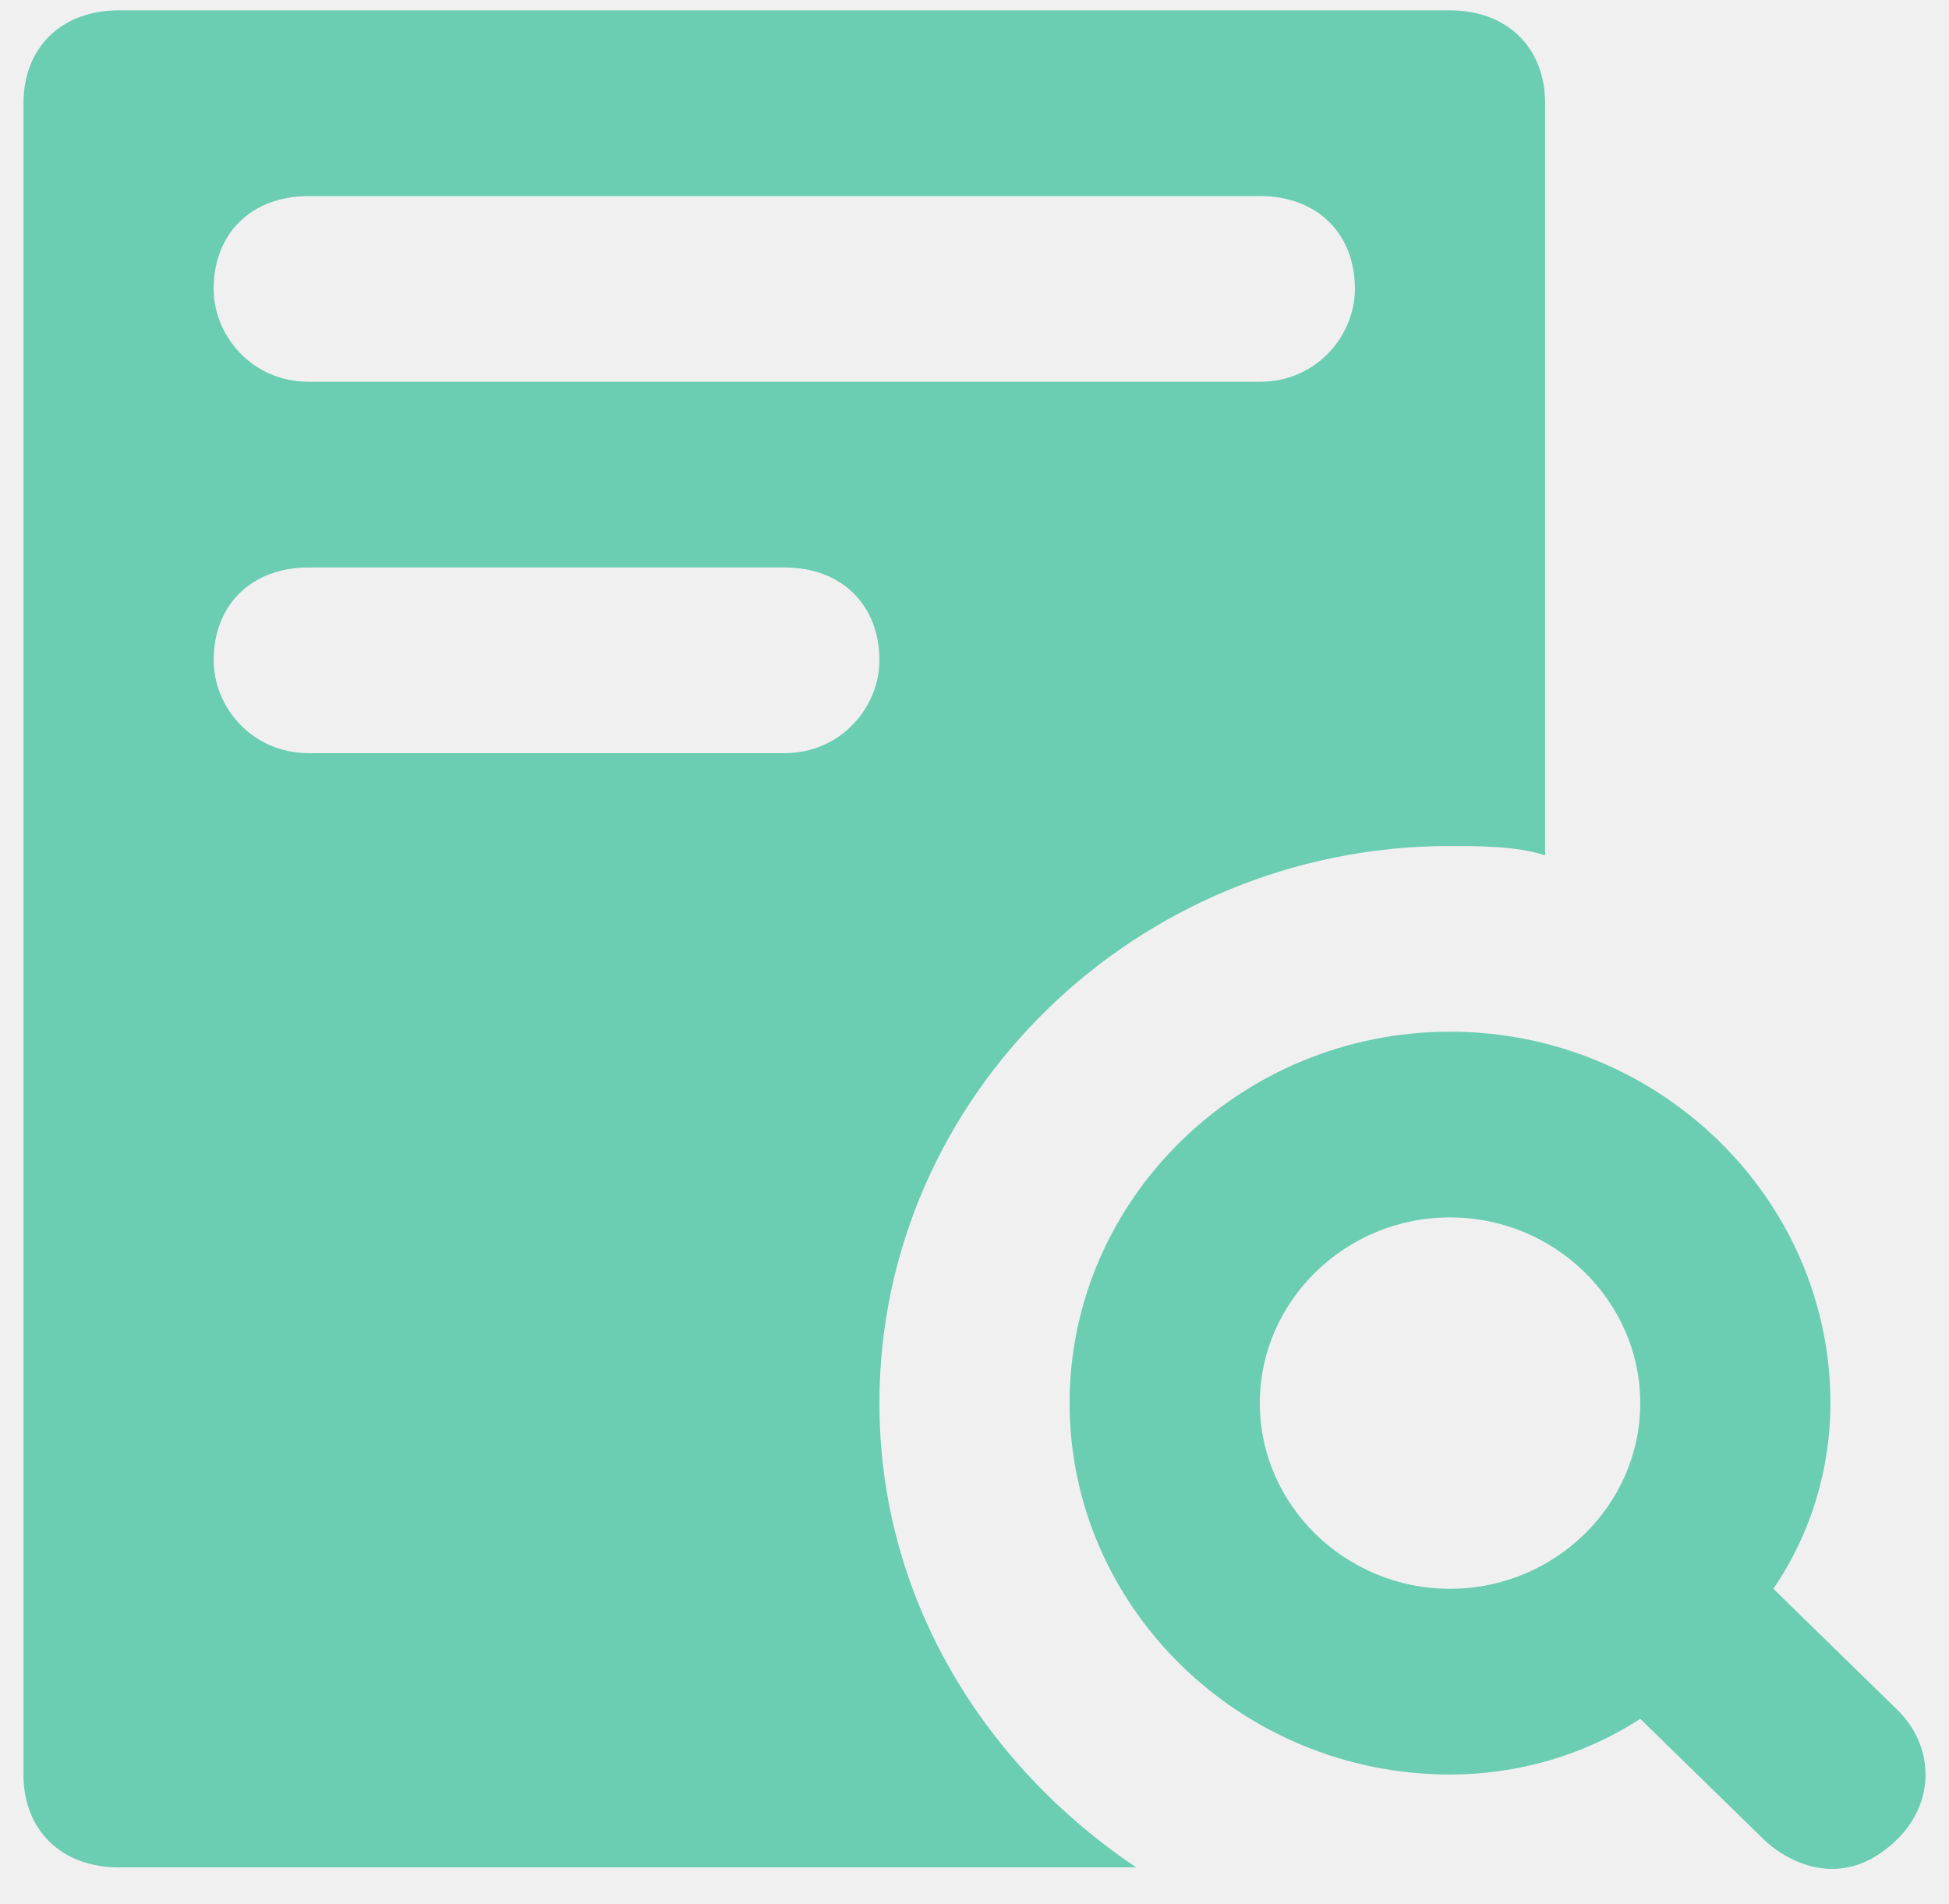
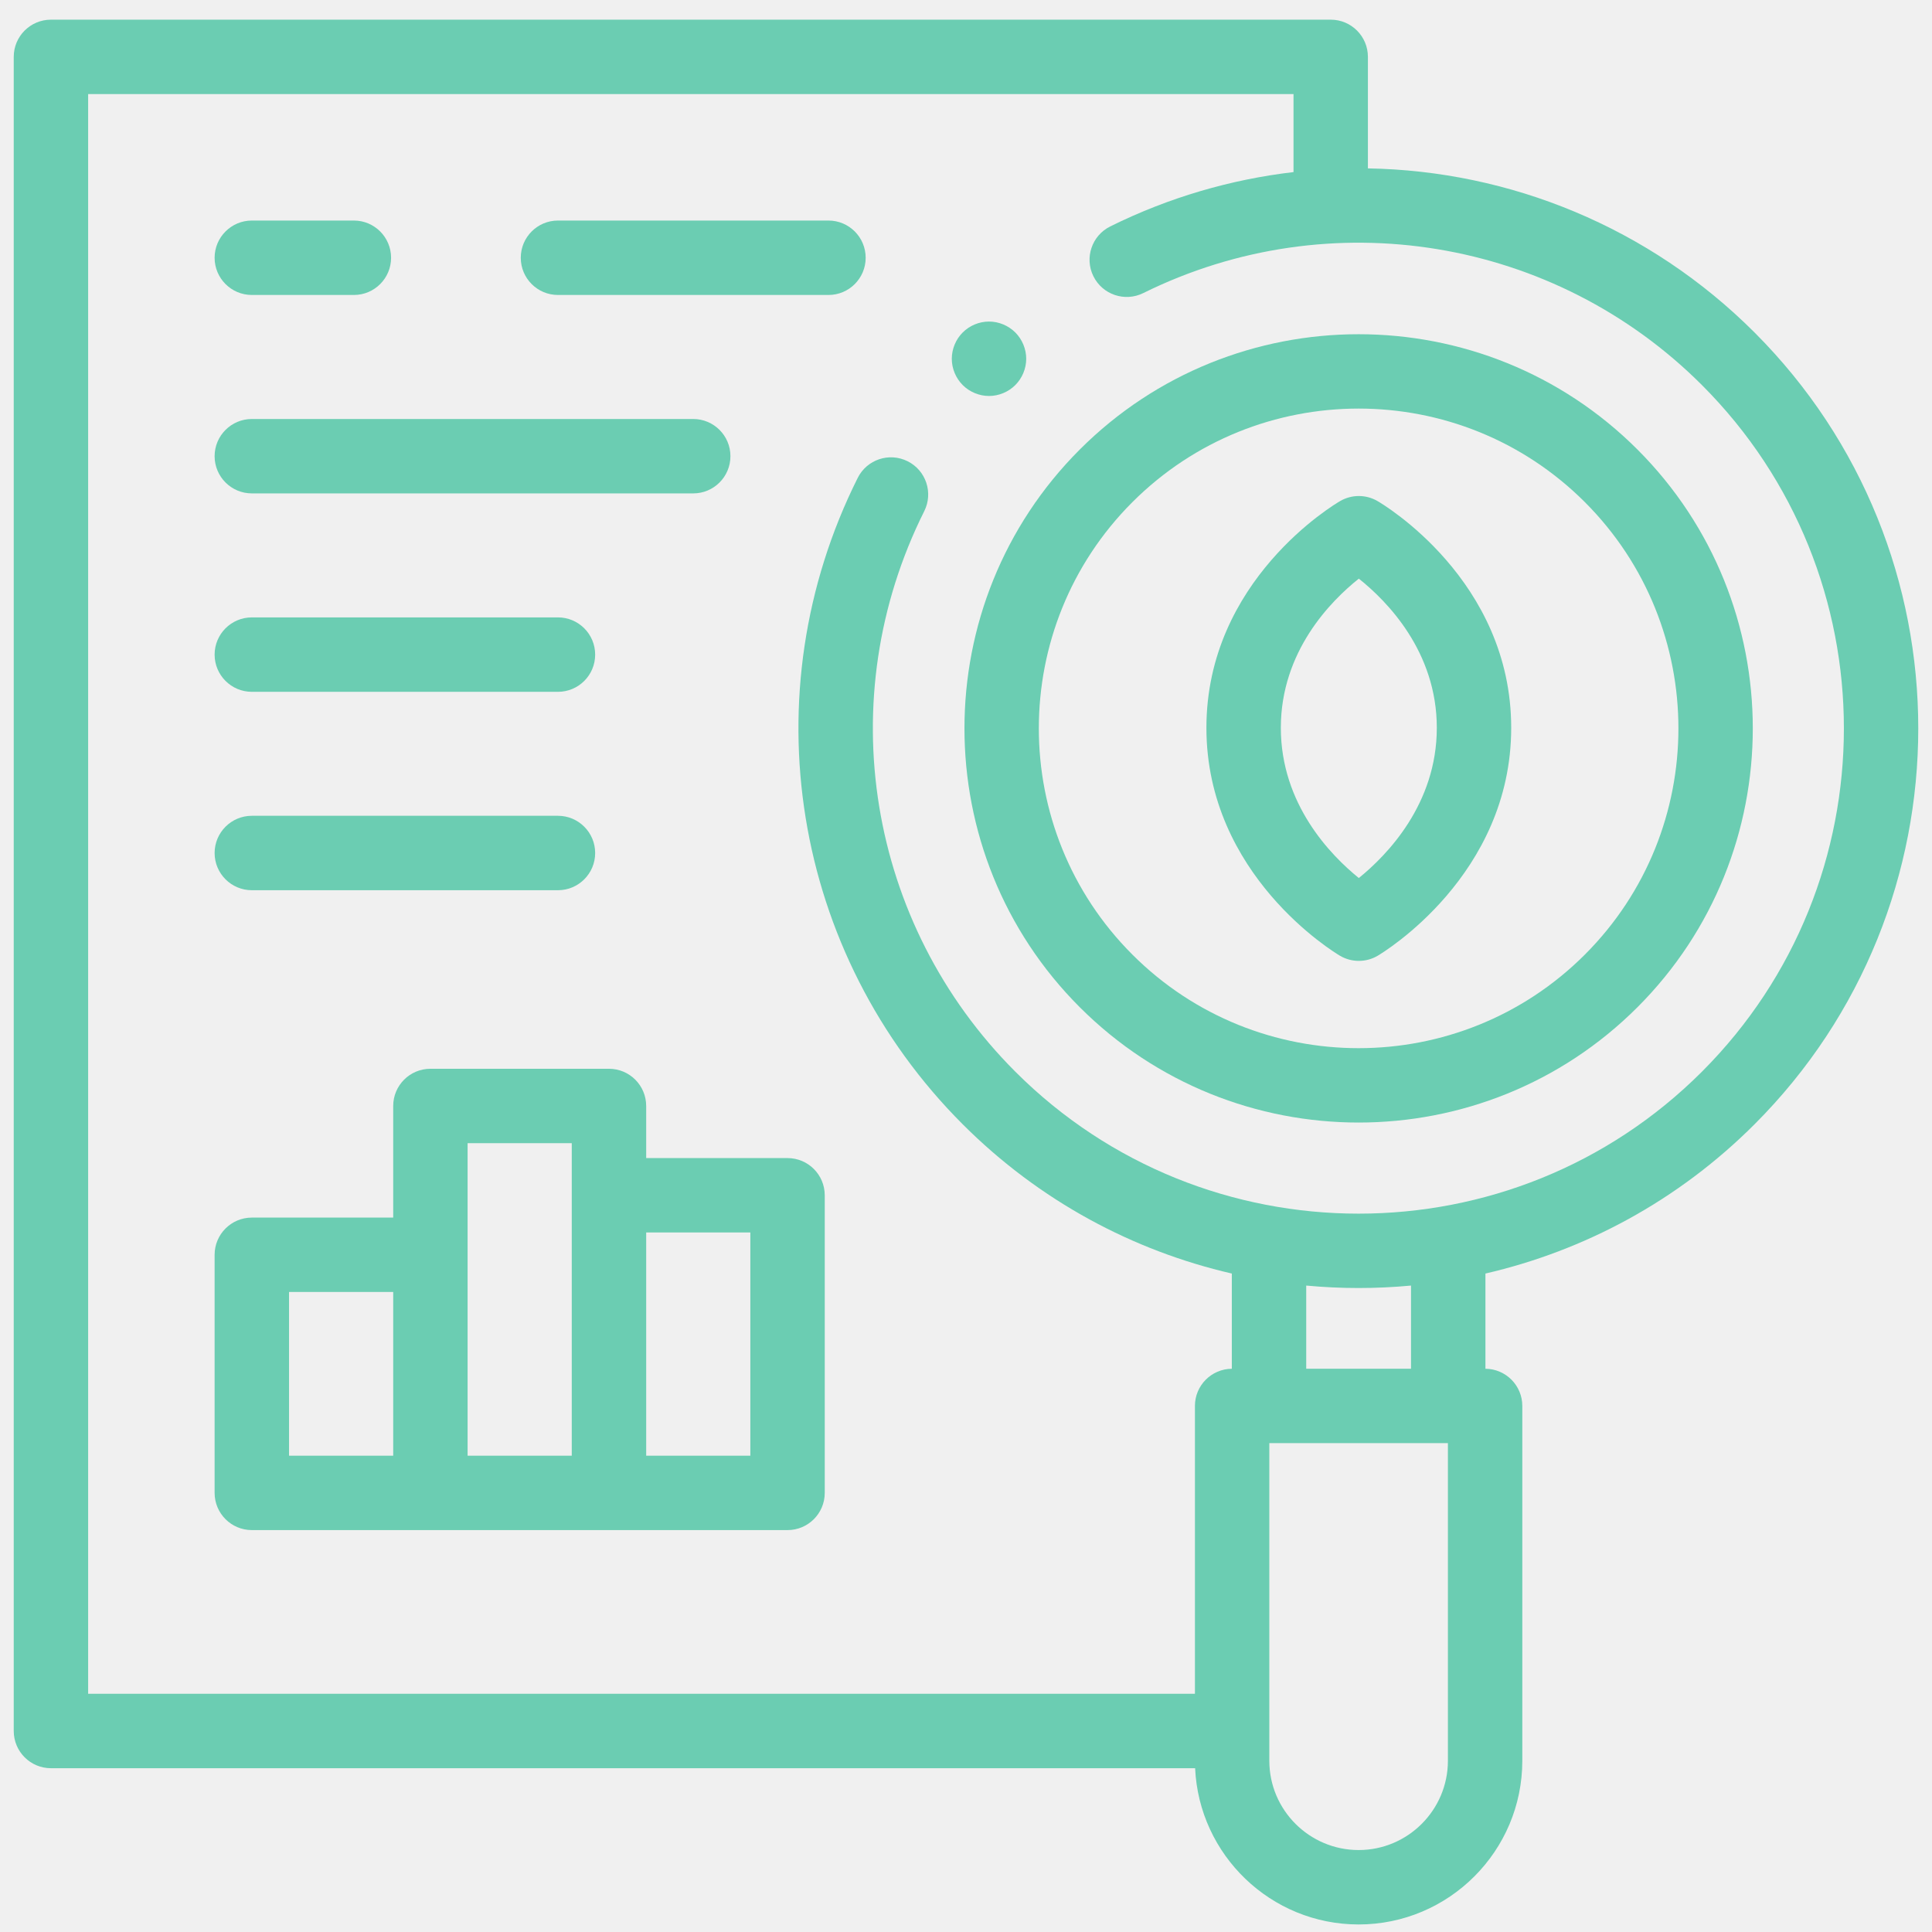
- <svg xmlns="http://www.w3.org/2000/svg" width="43" height="42" viewBox="0 0 43 42" fill="none">
-   <g clip-path="url(#clip0_1988_17589)">
-     <path d="M41.853 37.712L39.125 35.049C39.965 33.82 40.384 32.386 40.384 30.953C40.384 26.446 36.607 22.759 31.991 22.759C27.375 22.759 23.598 26.446 23.598 30.953C23.598 35.459 27.375 39.146 31.991 39.146C33.46 39.146 34.929 38.736 36.188 37.917L38.915 40.58C39.335 40.989 40.594 41.808 41.853 40.58C42.692 39.76 42.692 38.531 41.853 37.712ZM31.991 35.049C29.683 35.049 27.795 33.206 27.795 30.953C27.795 28.7 29.683 26.856 31.991 26.856C34.299 26.856 36.188 28.7 36.188 30.953C36.188 33.206 34.299 35.049 31.991 35.049Z" fill="#6BCDB2" />
-     <path d="M31.991 0.229H2.616C1.357 0.229 0.518 1.048 0.518 2.277V39.146C0.518 40.375 1.357 41.194 2.616 41.194H25.067C21.71 38.941 19.402 35.254 19.402 30.953C19.402 24.193 25.067 18.663 31.991 18.663C32.621 18.663 33.46 18.663 34.089 18.868V2.277C34.089 1.048 33.25 0.229 31.991 0.229ZM17.303 16.615H6.812C5.553 16.615 4.714 15.591 4.714 14.566C4.714 13.338 5.553 12.518 6.812 12.518H17.303C18.562 12.518 19.402 13.338 19.402 14.566C19.402 15.591 18.562 16.615 17.303 16.615ZM27.795 8.422H6.812C5.553 8.422 4.714 7.397 4.714 6.373C4.714 5.144 5.553 4.325 6.812 4.325H27.795C29.054 4.325 29.893 5.144 29.893 6.373C29.893 7.397 29.054 8.422 27.795 8.422Z" fill="#6BCDB2" />
-   </g>
-   <defs>
-     <clipPath id="clip0_1988_17589">
-       <rect width="42" height="41" fill="white" transform="translate(0.5 0.228516)" />
-     </clipPath>
-   </defs>
+ <svg xmlns="http://www.w3.org/2000/svg" width="71" height="71" viewBox="0 0 71 71" fill="none">
+   <path d="M64.478 41.317C72.501 33.294 72.501 20.241 64.478 12.218C60.61 8.349 55.489 6.277 50.27 6.188V2.09C50.27 1.335 49.658 0.723 48.903 0.723H1.872C1.117 0.723 0.505 1.335 0.505 2.09V63.613C0.505 64.368 1.117 64.981 1.872 64.981H43.92C44.064 68.171 46.703 70.723 49.929 70.723C53.246 70.723 55.944 68.024 55.944 64.707V51.667C55.944 50.916 55.338 50.307 54.589 50.301V46.802C58.215 45.965 61.658 44.138 64.478 41.317ZM3.239 3.457H47.536V6.324C45.238 6.593 42.96 7.252 40.801 8.321C40.125 8.656 39.847 9.476 40.182 10.152C40.517 10.829 41.337 11.106 42.014 10.771C48.876 7.376 57.127 8.734 62.545 14.151C69.501 21.108 69.501 32.427 62.545 39.384C55.588 46.34 44.269 46.34 37.313 39.384C31.87 33.941 30.525 25.663 33.966 18.785C34.304 18.11 34.031 17.288 33.355 16.951C32.68 16.613 31.859 16.886 31.521 17.562C27.552 25.494 29.103 35.041 35.379 41.317C38.2 44.138 41.642 45.965 45.269 46.802V50.301C44.519 50.307 43.913 50.916 43.913 51.667V62.246H3.239V3.457ZM53.21 64.707C53.21 66.516 51.738 67.988 49.929 67.988C48.119 67.988 46.647 66.516 46.647 64.707V53.035H53.21V64.707ZM51.854 50.3H48.003V47.244C48.643 47.304 49.286 47.334 49.929 47.334C50.571 47.334 51.214 47.304 51.854 47.244V50.3H51.854Z" fill="#6BCDB2" />
+   <path d="M39.681 37.015C42.507 39.84 46.218 41.253 49.929 41.253C53.64 41.253 57.351 39.84 60.176 37.015C65.827 31.365 65.827 22.171 60.176 16.52C54.526 10.87 45.332 10.87 39.681 16.52C34.031 22.171 34.031 31.365 39.681 37.015ZM41.615 18.453C43.907 16.161 46.918 15.015 49.929 15.015C52.94 15.015 55.95 16.161 58.243 18.453C62.827 23.038 62.827 30.497 58.243 35.081C53.658 39.666 46.199 39.666 41.615 35.081C37.03 30.497 37.03 23.038 41.615 18.453Z" fill="#6BCDB2" />
+   <path d="M49.241 35.122C49.455 35.249 49.696 35.312 49.936 35.312C50.176 35.312 50.417 35.249 50.631 35.122C50.831 35.004 55.536 32.164 55.536 26.747C55.536 21.322 50.822 18.529 50.621 18.413C50.197 18.167 49.675 18.167 49.251 18.413C49.05 18.529 44.335 21.321 44.335 26.747C44.335 32.164 49.041 35.004 49.241 35.122ZM49.936 21.265C50.972 22.09 52.802 23.944 52.802 26.747C52.802 29.548 50.976 31.425 49.936 32.267C48.895 31.425 47.07 29.548 47.07 26.747C47.07 23.943 48.902 22.088 49.936 21.265Z" fill="#6BCDB2" />
+   <path d="M36.346 14.552C36.705 14.552 37.058 14.405 37.312 14.151C37.566 13.897 37.713 13.544 37.713 13.185C37.713 12.825 37.566 12.472 37.312 12.218C37.058 11.964 36.705 11.817 36.346 11.817C35.986 11.817 35.633 11.964 35.379 12.218C35.125 12.472 34.978 12.825 34.978 13.185C34.978 13.544 35.125 13.897 35.379 14.151C35.633 14.405 35.986 14.552 36.346 14.552Z" fill="#6BCDB2" />
+   <path d="M20.505 10.84H30.446C31.201 10.84 31.813 10.228 31.813 9.473C31.813 8.718 31.201 8.105 30.446 8.105H20.505C19.75 8.105 19.138 8.718 19.138 9.473C19.138 10.228 19.75 10.84 20.505 10.84Z" fill="#6BCDB2" />
+   <path d="M9.255 10.84H13.005C13.76 10.84 14.372 10.228 14.372 9.473C14.372 8.718 13.76 8.105 13.005 8.105H9.255C8.5 8.105 7.887 8.718 7.887 9.473C7.887 10.228 8.5 10.84 9.255 10.84Z" fill="#6BCDB2" />
+   <path d="M9.255 25.424H20.505C21.26 25.424 21.872 24.812 21.872 24.057C21.872 23.302 21.26 22.689 20.505 22.689H9.255C8.5 22.689 7.887 23.302 7.887 24.057C7.887 24.812 8.5 25.424 9.255 25.424Z" fill="#6BCDB2" />
+   <path d="M9.255 18.132H25.476C26.231 18.132 26.843 17.52 26.843 16.765C26.843 16.01 26.231 15.398 25.476 15.398H9.255C8.5 15.398 7.887 16.01 7.887 16.765C7.887 17.52 8.5 18.132 9.255 18.132Z" fill="#6BCDB2" />
+   <path d="M9.255 32.715H20.505C21.26 32.715 21.872 32.103 21.872 31.348C21.872 30.593 21.26 29.98 20.505 29.98H9.255C8.5 29.98 7.887 30.593 7.887 31.348C7.887 32.103 8.5 32.715 9.255 32.715Z" fill="#6BCDB2" />
+   <path d="M28.942 42.559H23.747V40.645C23.747 39.889 23.135 39.277 22.38 39.277H15.817C15.062 39.277 14.45 39.889 14.45 40.645V44.746H9.255C8.5 44.746 7.887 45.358 7.887 46.113V54.863C7.887 55.618 8.5 56.23 9.255 56.23H28.942C29.697 56.23 30.309 55.618 30.309 54.863V43.926C30.309 43.171 29.697 42.559 28.942 42.559ZM10.622 47.48H14.45V53.496H10.622V47.48ZM17.184 42.012H21.012V53.496H17.184V42.012ZM27.575 53.496H23.747V45.293H27.575V53.496Z" fill="#6BCDB2" />
</svg>
